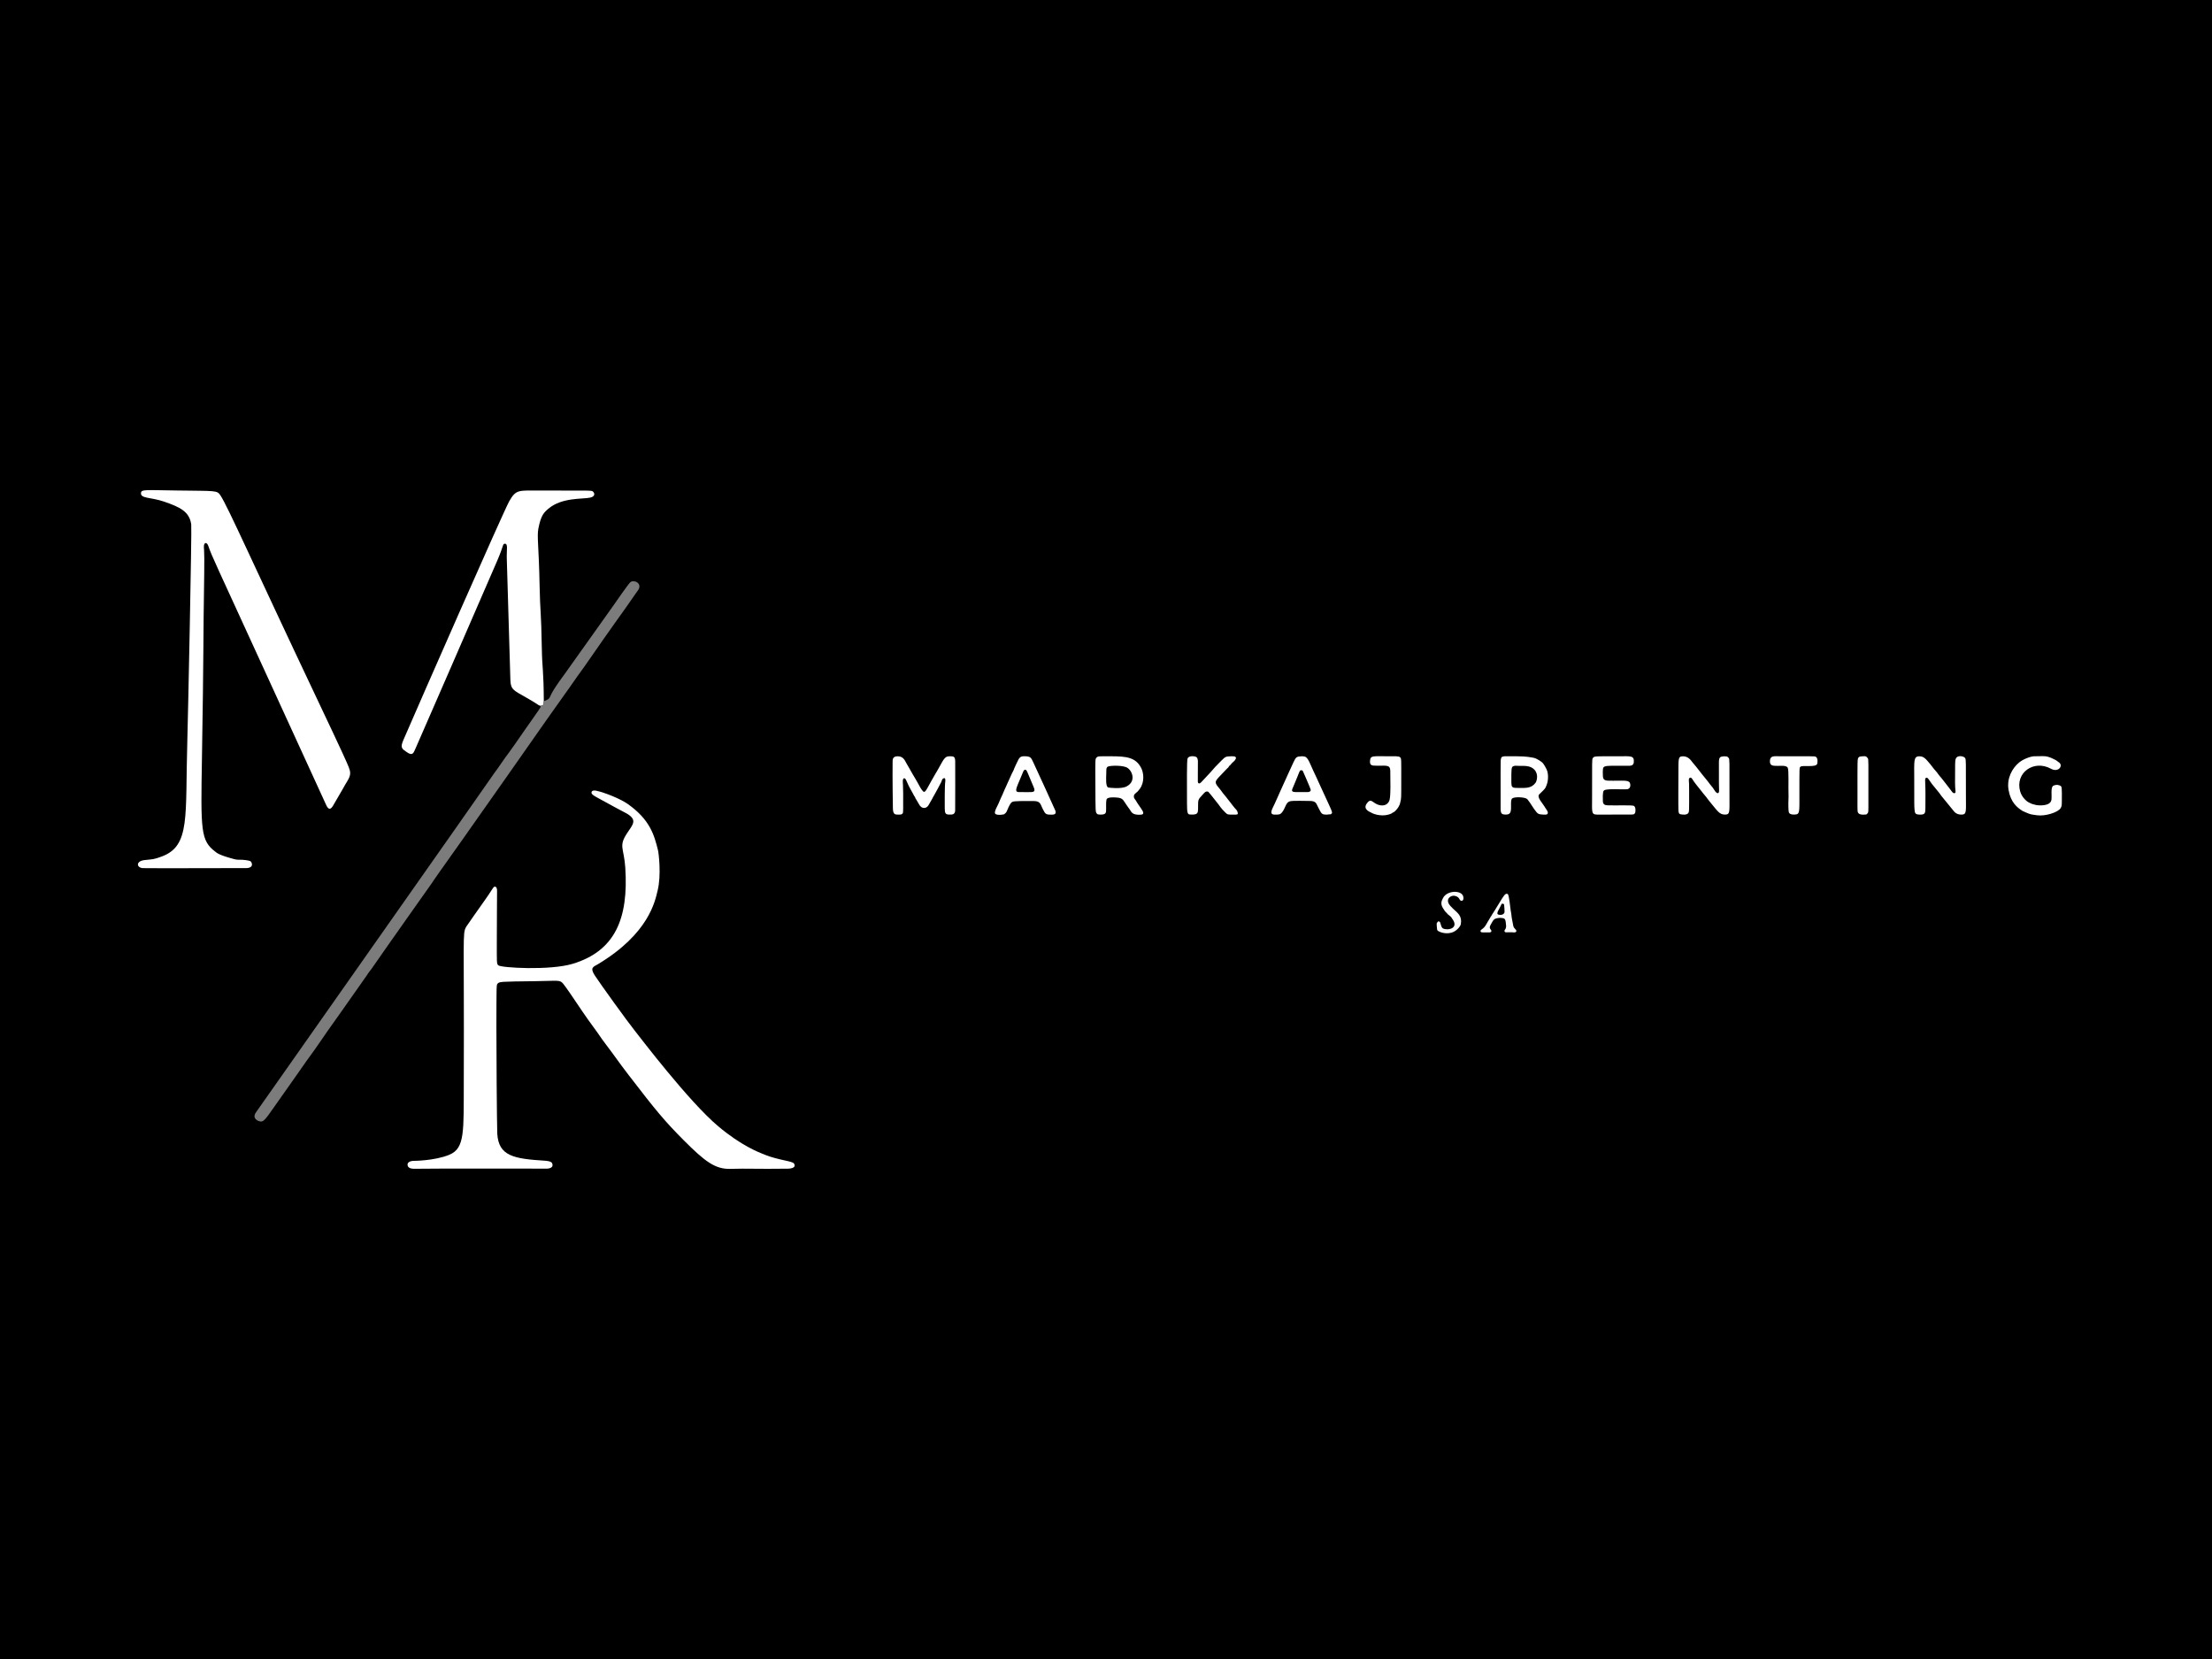
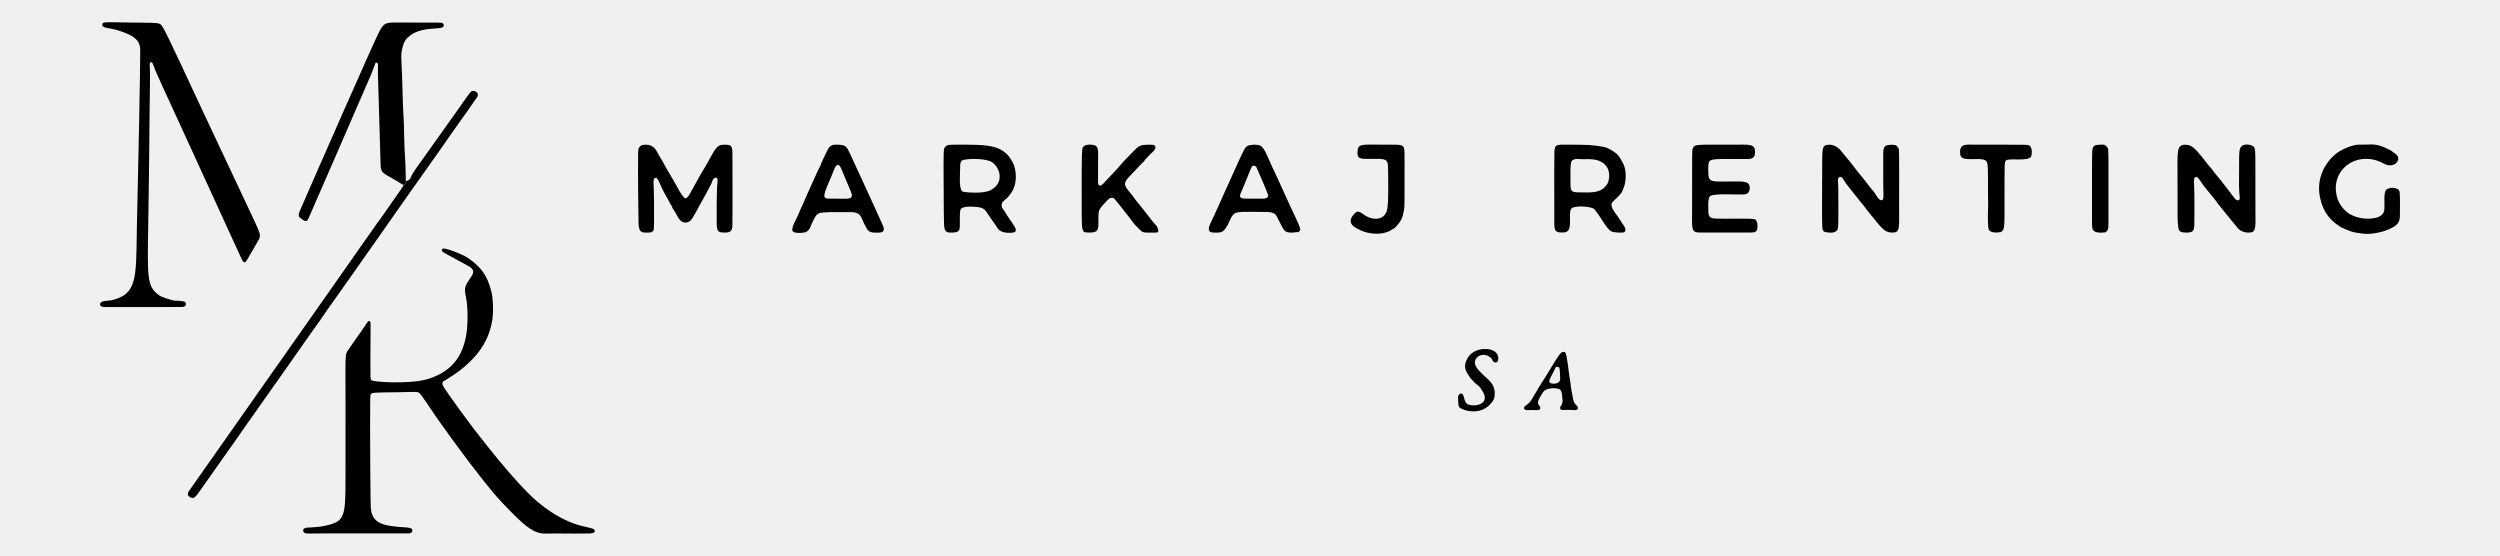
- <svg xmlns="http://www.w3.org/2000/svg" xml:space="preserve" style="fill-rule:evenodd;clip-rule:evenodd;stroke-linejoin:round;stroke-miterlimit:2" viewBox="0 0 4000 3000">
-   <path d="M0 0h4000v3000H0z" />
-   <path d="M534.046 310.513c.623 10.551 7.703 11.823 22.471 12.728.274.017 2.815.173 3.245 1.115 1.107 2.427-1.963 2.58-2.236 2.594-1.061.053-55.719-.102-62.024.07-.267.007-3.012.223-3.49-1.397-.616-2.081 2.203-2.29 2.473-2.309.04-.003 9.976.033 17-2.849 7.463-3.063 6.762-10.803 6.843-34.965.229-68.372-.717-68.646 1.091-72.048.27-.507 6.587-9.407 6.999-10.01 1.43-2.097 2.879-3.952 4.883-7.104.091-.143 1.035-1.628 1.263-1.705 1.384-.466 1.381 1.599 1.381 1.78-.012 11.06-.107 11.039-.107 22.087 0 11.741-.132 12.187.67 12.99 1.178 1.18 24.332 2.549 35.067-.735 19.649-6.009 26.172-20.979 24.569-45.226-.611-9.243-3.305-9.899.989-16.267 2.62-3.886 4.538-5.861.305-8.663-1.042-.69-1.127-.514-13.728-7.46-1.353-.746-3.403-1.744-3.428-2.639-.039-1.448 2.026-1.021 2.216-.981 3.84.794 11.345 3.782 14.823 6.241 10.491 7.417 12.404 14.571 14.191 21.737.302 1.208 1.637 11.567-.19 18.955-1.17 4.729-3.944 20.111-28.103 34.573-1.998 1.196-3.822 1.483-1.369 5.252 2.501 3.844 14.972 21.176 18.866 26.056 2.368 2.968 25.218 33.1 39.114 44.775 10.868 9.132 19.056 12.215 21.714 13.279 6.682 2.674 13.104 2.967 13.831 4.193 1.389 2.342-2.565 2.394-2.863 2.398-15.45.206-18.565-.166-27.011.085-7.141.213-11.97-3.442-22.02-13.544-8.731-8.778-12.762-13.577-25.603-30.306-5.67-7.387-5.477-7.513-11.089-14.925-2.842-3.752-2.657-3.87-5.481-7.651-3.239-4.339-7.606-10.874-8.248-11.834-.471-.706-4.782-7.157-6.093-8.691-1.63-1.906-2.065-1.299-13.459-1.16-16.281.198-16.543.175-17.399 1.277-.434.56-.435.646-.473 20.271-.017 9.006.21 45.266.41 50.013M414.487 181.955c.311.022 3.167.221 3.813.776.488.418 1.629 2.838-1.772 3.114-.24.019-48.333.121-49.087.02-2.922-.394-3.016-3.321 1.003-3.774 4.1-.461 4.147-.232 8.027-1.664 13.597-5.018 11.008-18.71 12.045-53.927.297-10.049 2.178-99.559 1.845-101.981-.837-6.085-5.316-8.185-12.938-10.788-6.059-2.069-11.134-1.298-10.624-4.145.273-1.523 1.788-1.24 16.7-1.017 18.319.275 18.938-.165 20.535 2.239 3.554 5.348 14.92 31.275 45.056 94.883 13.313 28.102 14.165 30.188 15.261 32.872 1.669 4.084-.264 5.288-2.761 9.989-.022.042-4.451 7.724-4.761 8.195-1.205 1.834-2.087 1.589-3.049-.388-.758-1.557-24.859-54.26-27.017-58.98-26.138-57.157-26.367-57.064-28.394-62.797-.581-1.642-1.765-1.888-2.045-.155-.166 1.033.325 1.023.133 13.072-.55 34.573-.188 34.558-1.07 86.999-.567 33.721-.647 38.46 6.339 43.695.566.424 1.38 1.481 8.739 3.43 1.553.411 1.57.234 4.022.332M555.898 107.51c-.091.359.022.75-.069 1.108-.144.567-.357.739-.412.783-.403.325-.543-.011-.942.311-.289-.147-.632-.163-.92-.31-.513-.261-.384-.463-6.144-3.746-5.706-3.252-7.077-3.631-7.209-8.146l-1.688-57.01c-.119-4.308.694-7.071-.997-6.927-.987.084-.435.843-3.407 7.76-7.43 17.298-35.323 81.202-38.403 88.259-1.041 2.384-1.427 3.694-4.145 1.818-2.329-1.609-3.168-2.054-1.59-5.71 7.469-17.303 47.063-107.463 49.703-112.102 3.227-5.669 4.375-5.008 14.825-5.008 23.6 0 23.699-.083 24.399.432.917.674 1.301 2.373-1.299 2.905-3.692.755-13.179-.143-19.471 5.126-2.164 1.813-3.58 3.119-4.789 9.419-.72 3.752.232 8.232.587 27.013.224 11.855.75 11.82 1.031 29.001.163 9.889.854 9.852.94 25.024" style="fill:#fff" transform="translate(-1157.688 853.971)scale(3.85156)" />
-   <path d="M555.898 107.51c1.679-.772 1.758-.644 2.433-1.285.797-.755-.153-1.392 7.4-11.56.83-1.117 22.714-31.908 22.851-32.107.617-.894 7.081-10.267 7.99-10.972 1.674-1.296 5.716.532 3.632 3.724-.472.723-.547.648-6.194 8.844-1.385 2.01-5.109 6.934-18.999 27.009-.768 1.108-2.996 4.155-3.259 4.514-.256.35-6.736 9.669-9.923 14.057-1.953 2.689-7.222 10.213-7.846 11.104-2.609 3.726-30.446 43.479-32.685 46.52-1.185 1.61-1.066 1.687-14.428 20.4-1.467 2.054-3.468 5.023-3.765 5.463-.138.206-20.978 29.625-28.091 39.928-.106.154-1.377 1.682-2.448 3.397-.046.075-11.218 15.926-11.973 17.021-3.098 4.497-3.932 5.375-9.553 13.608-4.621 6.769-4.816 6.611-9.458 13.383-1.108 1.616-11.187 15.849-11.983 17.011-5.121 7.475-5.594 7.496-7.16 7.177-.2-.04-3.777-1.031-1.749-4.123.193-.294 10.543-14.982 10.695-15.203 2.795-4.068 95.944-136.356 101.565-144.597.388-.569.497-.487 4.963-7.031.739-1.083.925-.948 9.463-13.378 2.071-3.016 6.598-9.261 6.881-9.914.109-.25.109-.538.218-.788.399-.322.539.014.942-.311.055-.044.268-.216.412-.783.091-.358-.022-.749.069-1.108" style="fill:#7c7c7c" transform="translate(-1157.688 853.971)scale(3.85156)" />
-   <path d="M251.94 142.502c-.068 3.136.477 4.872-4.431 4.723-1.642-.05-1.626-.159-2.116-.597-1.252-1.123-1.12-1.393-1.219-21.126-.092-18.22-.182-18.424.844-19.467 1.037-1.054 1.262-.984 10.485-.947 11.046.044 17.778.666 21.805 8.505 1.762 3.43 2.504 10.078-.907 14.835-.166.23-1.301 1.812-2.297 2.694-.179.158-.439.204-.616.364-.176.16-.248.413-.421.576-.223.209-.677.198-.985 1.294-.5 1.78.847 2.95 1.096 3.349 1.556 2.485 1.482 2.513 3.185 4.889.167.233 1.099 1.532 1.949 3.001.111.192 1.372 2.371-.866 2.642-3.725.452-5.52-.516-5.942-.744-1.425-.769-2.064-2.386-2.343-2.745-1.291-1.668-1.19-1.709-2.434-3.41-2.586-3.538-2.362-5.079-7.252-5.45-6.527-.496-7.053.922-7.259 1.477-.397 1.071-.276 6.102-.276 6.137m.1-25.002c-.075 3.605-.537 9.302 1.385 10.141.371.162 9.405 1.274 13.26-.742 7.698-4.026 3.657-12.506-.37-13.965-4.174-1.512-12.491-1.149-13.518-.134-.506.501-.66 1.496-.681 1.636zM537.04 109.499c.003-.092-.154-2.893.706-3.753.832-.832 3.401-.672 3.756-.671 12.186.021 13.169.026 19.069 1.053 2.891.504 6.396 3.345 6.67 3.625 1.168 1.197 2.61 4.041 2.992 4.859 1.547 3.31 1.091 8.412.135 10.837-.936 2.374-.804 2.477-2.589 4.318-2.691 2.775-2.806 2.657-2.999 2.931-1.626 2.311 2.438 5.994 4.631 9.863.407.719 2.962 3.479.926 4.572-.239.128-4.003.319-5.937-.447-1.825-.722-4.998-6.372-6.185-7.992-1.886-2.573-1.881-2.575-2.093-2.746-1.621-1.308-8.535-1.749-10.656-.488-1.196.711-.947 4.252-.952 5.04-.021 3.271.278 6.514-3.036 6.673-4.016.192-4.483-.673-4.489-4.674-.043-28.754-.007-30.361.051-33m13.458 2.536c-2.682-.041-2.706-.286-4.097.147-1.753.547-1.664 1.736-1.665 11.318 0 3.746.416 4.417 3.758 4.443 6.413.049 10.495.604 13.7-3.662.836-1.113 2.474-6.096-.886-9.597-2.881-3.003-7.096-2.641-10.81-2.649M139.506 105.075c1.52.228 3.273-.393 3.382 3.414.003.081.075 35.08-.03 36.046-.305 2.8-2.235 2.723-4.351 2.679-2.674-.056-3.152-.905-3.169-4.713-.069-15.346.185-17.491.364-19.001.518-4.366-1.898-2.028-2.044-1.862-.486.55-.213 1.212-1.878 4.014-.127.214-.075.234-1.439 2.753-2.513 4.64-3.208 5.787-3.507 6.279-.278.459-.097.554-3.285 5.851-1.396 2.32-4.905 3.146-6.986-1.072-.289-.587-1.673-2.862-1.823-3.108-.652-1.072-.701-1.04-.745-1.139-.06-.136.075-.308.019-.445-.14-.345-.555-.394-1.435-2.315-.821-1.794-2.398-3.681-5.075-9.959-.798-1.871-2.119-2.157-2.427-.144-.244 1.593.382 1.582.21 20.147-.002.302-.03 3.33-.248 3.766-.082.164-.293.222-.423.351-.395.394-.38.647-3.115.629-2.194-.014-3.57-.22-3.643-4.758-.043-2.638-.335-20.745-.203-32.987.028-2.525.227-2.71.594-3.172.264-.332.654-1.269 3.256-1.232 4.263.059 5.235 3.685 6.247 5.257 1.146 1.779 3.767 6.64 4 6.998.99 1.52 3.98 6.8 4.318 7.396 1.633 2.885 1.48 2.971 3.089 5.078 1.049 1.372 1.565 1.262 2.604-.093.581-.758.523-.789 4.02-7.077.226-.407 2.244-4.035 2.902-5.061.406-.635.933-1.457 4.663-8.181 2.658-4.793 4.06-4.173 6.158-4.339M836.062 143.529c-.217-2.598-.206-2.595-.209-22.029-.003-13.073-.626-16.329 3.641-16.396 3.18-.049 4.69 1.828 7.823 5.549 2.065 2.453 1.843 2.608 4.009 4.992 1.689 1.859 1.463 2.022 3.09 3.925.848.991.848.982.922 1.068 1.62 1.901 1.484 1.983 3.092 3.918 1.772 2.132 3.883 5.135 4.782 6.245.118.146 1.297 1.602 2.249.662.638-.629-.12-1.602-.126-6.962-.018-15.107.082-15.631.338-16.965.732-3.818 6.239-2.566 6.963-1.121.657 1.31.549 1.392.562 28.085.006 9.944.575 12.506-2.717 12.722-4.238.279-5.875-2.327-6.12-2.6-.773-.856-6.56-8.03-6.728-8.232-2.446-2.926-2.865-3.594-3.078-3.932-.273-.434-.368-.585-3.991-5.006-1.851-2.26-1.904-2.193-3.516-4.62-.119-.179-1.272-1.914-1.669-2.097-1.752-.809-1.661 1.58-1.654 1.774.38 9.994.185 9.98.185 19.991.001 3.488-.244 4.694-3.414 4.739-4.313.061-4.103-1.129-4.434-3.71M698.496 105.096c1.833.215 2.112-.23 3.279 1.21.695.858.595.997.567 28.194-.011 10.265.52 12.59-2.854 12.719-4.541.172-5.642-2.521-11.816-9.862-1.62-1.927-1.411-2.068-3.062-3.946-1.004-1.142-2.087-2.574-2.261-2.804-2.23-2.944-5.22-6.231-6.878-9.082-1.004-1.726-2.648-1.113-2.479.997.184 2.306.212 2.29.212 7.978 0 14.269.131 14.882-.837 15.87-.221.225-1.113 1.136-3.857.837-2.355-.257-2.79-.346-3.029-2.705-.19-1.878-.037-25.702-.035-26.002.091-11.414-.405-13.257 3.04-13.396 4.216-.17 6.234 3.258 7.097 4.332.888 1.104.893 1.085 2.716 3.235.44.518 3.736 4.802 4.426 5.652 1.78 2.193 1.74 2.208 3.553 4.366 1.16 1.38 1.016 1.467 2.176 2.846 1.877 2.23 1.876 2.211 3.443 4.661.971 1.518 3.086 2.842 2.938-.68-.067-1.6-.168-4.019-.119-20.015.013-4.45 1.34-4.054 3.78-4.405M193.501 105.066c4.092.237 4.156.888 6.231 5.326 1.416 3.029 15.4 33.408 15.605 34.154.848 3.083-1.886 2.783-4.821 2.673-2.695-.102-3.325-2.201-3.482-2.456-2.815-4.553-1.778-7.288-7.533-7.341-14.544-.134-15.01.265-15.984 1.098-1.269 1.086-2.995 5.403-3.195 5.902-.612 1.531-.997 1.679-1.715 2.238-.126.099-.186.291-.338.343-.137.047-.127-.001-1.789.295-1.24.221-4.227.221-4.8-.884-.719-1.387 1.904-5.801 2.454-7.07 1.803-4.163 1.727-4.169 3.099-6.959.144-.292.022-.32 1.587-3.738.074-.162.815-1.779.943-2.026.362-.7.251-.737 4.045-8.983.088-.192.114-.174 1.204-2.348.306-.61.037-.727 3.53-7.767 1.407-2.836 3.469-2.401 4.959-2.457m-3.001 25.897c7.664-.004 9.57.434 9.65-1.484.047-1.101-.21-1.06-5.055-12.808-.926-2.246-1.611-1.859-1.613-1.859-1.204-.035-1.557 1.665-3.219 5.59-3.387 8-4.474 10.099-1.848 10.531.165.027.154.002 2.085.03M393.51 105.079c1.811.262 2.449-.248 4.246 2.263 1.074 1.502 2.555 5.611 6.3 13.362.221.458 2.916 6.381 3.169 6.936 2.968 6.524 2.937 6.521 5.986 12.996 2.25 4.779 2.049 5.22 1.852 5.653-.076.166-.292.221-.423.348s-.191.346-.362.409c-.196.072-.416-.066-.624-.046-2.058.195-2.043.376-4.106.149-2.4-.264-2.811-2.391-4.709-5.818-.975-1.761-1.089-3.864-5.336-3.948-12.942-.259-13.79-.022-14.941.3-2.865.8-2.979 4.964-5.684 8.132-1.19 1.395-2.212 1.499-5.362 1.418-4.437-.115-.987-4.944.131-7.665 1.046-2.547 3.362-7.181 4.03-8.997.169-.46 5.547-12.104 5.904-13.037.302-.788 3.21-7.048 3.728-8.126 1.852-3.85 2.143-4.165 6.201-4.329m-3.009 25.885c.562 0 6.933-.005 7.029-.007.215-.006 2.19-.061 2.265-1.436.023-.426-1.334-3.635-1.465-3.945-.333-.786-3.875-9.159-4.236-9.79-.071-.125-.48-.84-1.712-.531-.562.142-1.146 1.892-2.532 5.38-3.42 8.605-4.116 8.764-3.269 9.796.532.648 3.603.544 3.92.533M342.502 105.077l2.122.088c2.522.66.067 3.148-.121 3.338-.749.76-.814.668-1.556 1.432-.749.77-.654.829-1.397 1.612-.16.169-.405.245-.553.423-.314.376-.504.845-.819 1.22-.292.348-.445.184-3.985 4.044-4.723 5.15-6.754 5.941-3.35 9.986.456.542.446.523.908 1.08 2.056 2.476 1.819 2.64 3.919 5.056.474.545.442.549.9 1.085 1.183 1.383 1.047 1.458 2.208 2.839.465.553.432.552.875 1.104 1.575 1.96 1.47 2.015 3.071 3.939 1.313 1.579 1.63 1.386 2.185 3.099.625 1.929-.38 1.835-2.414 1.833-4.591-.005-4.764.087-6.317-1.424-3.823-3.718-3.95-4.724-5.953-7.111-2.068-2.464-1.901-2.569-3.972-5.017-.461-.546-.451-.523-.896-1.097-1.425-1.835-1.7-1.921-1.911-1.987-1.744-.548-2.85 1.261-4.182 2.655-3.006 3.143-2.835 3.442-2.887 8.225-.027 2.398.255 4.76-1.729 5.422-1.676.56-4.73.198-4.923.109-1.561-.715-1.318-4.399-1.363-13.529-.13-26.285.228-26.298.47-26.879.949-2.277 5.575-1.64 6.462-.867.879.766.952 2.522.962 2.756.057 1.355-.135 14.733-.053 15.108.515 2.328 2.376.289 2.511.141 3.359-3.68 3.463-3.559 6.788-7.258 3.059-3.403 3.007-3.444 3.28-3.734.35-.372 4.082-4.177 4.437-4.539 3.055-3.115 3.323-2.973 7.283-3.152M617.502 111.959c-1.406.077-5.654-.178-6.301 1.372-.19.455-.538 1.289-.31 6.144.168 3.565 2.485 3.269 7.608 3.278 8.623.015 11.872-.664 12.189 2.73.274 2.927-1.802 3.324-2.115 3.384-2.298.439-15.052-.684-16.84.895-.466.411-1.121.989-.866 7.712.1 2.628 1.584 2.981 3.632 3.057 5.693.212 17.453-.296 18.77.396 1.555.819 1.26 4.585.812 5.323-.104.172-.329.233-.476.369-.127.119-.179.332-.342.393-.011.004-1.63.186-1.772.202-.139.016-24.616.012-24.985.003-4.04-.096-3.439-1.858-3.439-11.717 0-27.969-.059-28.051.477-28.973.98-1.683 1.474-1.448 18.957-1.44 8.356.004 11.187-.721 10.711 4.377-.248 2.658-2.755 2.464-3.7 2.478-.661.009-1.441.007-12.01.017M926.501 105.038c2.628-.045 5.16-.499 10.173 2.108 1.177.612 1.28.439 3.144 1.944.204.165.437.292.65.446 3.306 2.388-.514 7.501-5.774 4.592-12.415-6.866-26.177 2.882-22.284 16.399 1.279 4.441 4.939 7.293 6.138 7.892 2.4 1.198 2.406 1.166 5.018 1.808 2.028.499 10.665 1.167 11.405-3.664.45-2.946-.73-9.184 1.434-10.215 2.699-1.285 4.773-.091 5.129.114 1 .576 1.064 1.025.96 12.038-.024 2.516-.234 2.943-.885 4.073-1.752 3.039-11.195 6.031-17.136 5.124-4.141-.632-4.207-.387-8.039-2.055-.276-.121-.571-.2-.835-.346-.132-.073-.196-.25-.339-.301-.156-.055-.343.068-.496.006-.099-.039-.074-.06-1.115-.725-3.334-2.131-8.042-5.816-9.617-14.691-1.51-8.508 2.579-15.85 7.561-19.973 3.179-2.631 8.428-4.437 10.88-4.533zM454.5 105.073c6.378 0 8.835-.145 9.792.687 1.052.914.9 1.164.889 16.74-.009 12.907.092 12.933-.726 15.987-.008.027-.213 2.331-2.733 5.204-1.7 1.939-1.93 1.642-2.97 2.272-.139.084-.213.258-.358.331-5.706 2.879-12.497.983-15.022-.545-.727-.44-6.065-2.234-3.164-6.428 2.593-3.749 3.608-1.707 6.427-.066 3.411 1.985 7.57 1.953 9.392-1.043.945-1.554 1.622-2.667 1.237-22.706-.081-4.256-2.637-3.579-8.765-3.6-4.595-.015-6.426.188-5.783-4.368.417-2.954 2.705-2.464 11.784-2.465M745.037 134.498c-.272-8.109.303-18.777-.546-20.994-.8-2.089-5.626-1.431-6.992-1.477-3.291-.11-6.028.366-5.936-3.526.095-4.045 3.232-3.424 6.937-3.424 25.178-.005 25.212-.032 26.056.304 1.931.768 1.394 4.574 1.165 5.211-1 2.772-10.54.728-12.095 2.057-.836.714-.708.932-.752 18.853-.033 13.735.563 15.585-3.383 15.685-.249.007-3.622.317-4.242-1.594-.318-.978-.478-5.723-.212-11.095M798.489 105.082c1.585.088 1.697-.364 2.973.476.063.041.847.949.881 1.021.469.975.438 1.033.386 30.921-.014 7.956.197 8.22-1.053 9.252-.118.098-.173.278-.316.333-.069.027-4.311.711-5.696-.732-.978-1.018-.828-1.266-.822-11.853.017-27.357-.2-27.642.921-28.685.752-.699.864-.428 2.726-.733" style="fill:#fff;fill-opacity:1" transform="translate(1369.713 1104.585)scale(2.50264)" />
-   <path d="M536.495 221.834c-4.42.419-4.443.986-6.638 4.86-1.831 3.232.553 3.262.461 4.773-.075 1.237-2.435.877-2.819.864-2.434-.082-4.929.449-5.029-.825-.087-1.093.866-1.068 2.448-2.64 1.315-1.308 2.304-3.511 2.779-4.255.155-.242 1.395-2.183 1.847-3.086.309-.618.359-.568.763-1.14.164-.232.24-.517.4-.753 2.706-4.001 7.289-12.098 8.891-14.047 1.52-1.85 2.488-.967 2.652-.818.882.805 1.83 10.856 2.028 11.788.736 3.472.355 3.512 1.073 6.977.776 3.746.689 3.744.77 4.065.603 2.388 2.337 2.489 2.229 3.876-.103 1.309-2.758.817-2.846.812-3.671-.231-5.618.556-5.715-.838-.07-.999.403-.828.833-1.893.555-1.374.301-2.308.114-4.081-.346-3.27-.951-3.455-4.241-3.639m-.719-6.179c-.327.619-1.636 2.651-.939 3.527.503.634 4.645 1.202 4.984-1.646.018-.152-.137-4.451-.3-5.047-.196-.713-.271-.757-1.011-.832-.959-.097-.894.183-1.095.771-.098.287-.114.279-1.639 3.227M502.701 215.293c3.147 2.945 6.626 5.111 5.523 11.147-.282 1.543-3.005 5.059-6.716 6.091-5.104 1.419-9.425-.94-9.79-1.286-.682-.648-.605-.706-.702-1.656-.032-.317-.344-3.377-.162-3.985.046-.152.22-.23.309-.361.495-.73.466-.948 1.355-.815 1.43.214 1.004 4.26 2.946 5.127 3.592 1.604 11.875-.181 6.392-7.309-.164-.214-.274-.464-.423-.689-.513-.778-2.287-1.988-2.666-2.342-.17-.159-.254-.394-.421-.557-1.836-1.795-1.767-1.834-3.122-4.011-2.026-3.253-.594-5.673.189-7.201 2.854-5.568 13.366-5.796 14.569-1.057.831 3.274-1.582 4.006-2.598 2.204-.005-.008-.717-2.304-3.924-2.716-2.684-.345-7.001 2.664-2.719 7.401.168.186 1.803 1.854 1.96 2.015" style="fill:#fff;fill-opacity:.99" transform="translate(1369.713 1104.585)scale(2.50264)" />
+ <svg xmlns="http://www.w3.org/2000/svg" viewBox="-117.687 1029.147 4235.372 941.705" style="fill-rule:evenodd;clip-rule:evenodd;stroke-linejoin:round;stroke-miterlimit:2">
+   <g transform="matrix(1,0,0,1,-4797.166,-6629.303)">
+     <g id="HMONON" transform="matrix(1,0,0,1,-3302.834,6629.303)">
+       <g id="Logo" transform="matrix(5.43722,0,0,5.43722,7719.275,-383.2821)">
+         <g transform="matrix(0.5,0,0,0.5,-103.1284,262.5028)">
+           <path d="M534.046,310.513C534.669,321.064 541.749,322.336 556.517,323.241C556.791,323.258 559.332,323.414 559.762,324.356C560.869,326.783 557.799,326.936 557.526,326.95C556.465,327.003 501.807,326.848 495.502,327.02C495.235,327.027 492.49,327.243 492.012,325.623C491.396,323.542 494.215,323.333 494.485,323.314C494.525,323.311 504.461,323.347 511.485,320.465C518.948,317.402 518.247,309.662 518.328,285.5C518.557,217.128 517.611,216.854 519.419,213.452C519.689,212.945 526.006,204.045 526.418,203.442C527.848,201.345 529.297,199.49 531.301,196.338C531.392,196.195 532.336,194.71 532.564,194.633C533.948,194.167 533.945,196.232 533.945,196.413C533.933,207.473 533.838,207.452 533.838,218.5C533.838,230.241 533.706,230.687 534.508,231.49C535.686,232.67 558.84,234.039 569.575,230.755C589.224,224.746 595.747,209.776 594.144,185.529C593.533,176.286 590.839,175.63 595.133,169.262C597.753,165.376 599.671,163.401 595.438,160.599C594.396,159.909 594.311,160.085 581.71,153.139C580.357,152.393 578.307,151.395 578.282,150.5C578.243,149.052 580.308,149.479 580.498,149.519C584.338,150.313 591.843,153.301 595.321,155.76C605.812,163.177 607.725,170.331 609.512,177.497C609.814,178.705 611.149,189.064 609.322,196.452C608.152,201.181 605.378,216.563 581.219,231.025C579.221,232.221 577.397,232.508 579.85,236.277C582.351,240.121 594.822,257.453 598.716,262.333C601.084,265.301 623.934,295.433 637.83,307.108C648.698,316.24 656.886,319.323 659.544,320.387C666.226,323.061 672.648,323.354 673.375,324.58C674.764,326.922 670.81,326.974 670.512,326.978C655.062,327.184 651.947,326.812 643.501,327.063C636.36,327.276 631.531,323.621 621.481,313.519C612.75,304.741 608.719,299.942 595.878,283.213C590.208,275.826 590.401,275.7 584.789,268.288C581.947,264.536 582.132,264.418 579.308,260.637C576.069,256.298 571.702,249.763 571.06,248.803C570.589,248.097 566.278,241.646 564.967,240.112C563.337,238.206 562.902,238.813 551.508,238.952C535.227,239.15 534.965,239.127 534.109,240.229C533.675,240.789 533.674,240.875 533.636,260.5C533.619,269.506 533.846,305.766 534.046,310.513Z" />
+         </g>
+         <g transform="matrix(0.5,0,0,0.5,-103.1284,262.5028)">
+           <path d="M414.487,181.955C414.798,181.977 417.654,182.176 418.3,182.731C418.788,183.149 419.929,185.569 416.528,185.845C416.288,185.864 368.195,185.966 367.441,185.865C364.519,185.471 364.425,182.544 368.444,182.091C372.544,181.63 372.591,181.859 376.471,180.427C390.068,175.409 387.479,161.717 388.516,126.5C388.813,116.451 390.694,26.941 390.361,24.519C389.524,18.434 385.045,16.334 377.423,13.731C371.364,11.662 366.289,12.433 366.799,9.586C367.072,8.063 368.587,8.346 383.499,8.569C401.818,8.844 402.437,8.404 404.034,10.808C407.588,16.156 418.954,42.083 449.09,105.691C462.403,133.793 463.255,135.879 464.351,138.563C466.02,142.647 464.087,143.851 461.59,148.552C461.568,148.594 457.139,156.276 456.829,156.747C455.624,158.581 454.742,158.336 453.78,156.359C453.022,154.802 428.921,102.099 426.763,97.379C400.625,40.222 400.396,40.315 398.369,34.582C397.788,32.94 396.604,32.694 396.324,34.427C396.158,35.46 396.649,35.45 396.457,47.499C395.907,82.072 396.269,82.057 395.387,134.498C394.82,168.219 394.74,172.958 401.726,178.193C402.292,178.617 403.106,179.674 410.465,181.623C412.018,182.034 412.035,181.857 414.487,181.955Z" />
+         </g>
+         <g transform="matrix(0.5,0,0,0.5,-103.1284,262.5028)">
+           <path d="M555.898,107.51C555.807,107.869 555.92,108.26 555.829,108.618C555.685,109.185 555.472,109.357 555.417,109.401C555.014,109.726 554.874,109.39 554.475,109.712C554.186,109.565 553.843,109.549 553.555,109.402C553.042,109.141 553.171,108.939 547.411,105.656C541.705,102.404 540.334,102.025 540.202,97.51C539.64,78.506 539.077,59.503 538.514,40.5C538.395,36.192 539.208,33.429 537.517,33.573C536.53,33.657 537.082,34.416 534.11,41.333C526.68,58.631 498.787,122.535 495.707,129.592C494.666,131.976 494.28,133.286 491.562,131.41C489.233,129.801 488.394,129.356 489.972,125.7C497.441,108.397 537.035,18.237 539.675,13.598C542.902,7.929 544.05,8.59 554.5,8.59C578.1,8.59 578.199,8.507 578.899,9.022C579.816,9.696 580.2,11.395 577.6,11.927C573.908,12.682 564.421,11.784 558.129,17.053C555.965,18.866 554.549,20.172 553.34,26.472C552.62,30.224 553.572,34.704 553.927,53.485C554.151,65.34 554.677,65.305 554.958,82.486C555.121,92.375 555.812,92.338 555.898,107.51Z" />
+         </g>
+         <g transform="matrix(0.5,0,0,0.5,-103.1284,262.5028)">
+           <path d="M555.898,107.51C557.577,106.738 557.656,106.866 558.331,106.225C559.128,105.47 558.178,104.833 565.731,94.665C566.561,93.548 588.445,62.757 588.582,62.558C589.199,61.664 595.663,52.291 596.572,51.586C598.246,50.29 602.288,52.118 600.204,55.31C599.732,56.033 599.657,55.958 594.01,64.154C592.625,66.164 588.901,71.088 575.011,91.163C574.243,92.271 572.015,95.318 571.752,95.677C571.496,96.027 565.016,105.346 561.829,109.734C559.876,112.423 554.607,119.947 553.983,120.838C551.374,124.564 523.537,164.317 521.298,167.358C520.113,168.968 520.232,169.045 506.87,187.758C505.403,189.812 503.402,192.781 503.105,193.221C502.967,193.427 482.127,222.846 475.014,233.149C474.908,233.303 473.637,234.831 472.566,236.546C472.52,236.621 461.348,252.472 460.593,253.567C457.495,258.064 456.661,258.942 451.04,267.175C446.419,273.944 446.224,273.786 441.582,280.558C440.474,282.174 430.395,296.407 429.599,297.569C424.478,305.044 424.005,305.065 422.439,304.746C422.239,304.706 418.662,303.715 420.69,300.623C420.883,300.329 431.233,285.641 431.385,285.42C434.18,281.352 527.329,149.064 532.95,140.823C533.338,140.254 533.447,140.336 537.913,133.792C538.652,132.709 538.838,132.844 547.376,120.414C549.447,117.398 553.974,111.153 554.257,110.5C554.366,110.25 554.366,109.962 554.475,109.712C554.874,109.39 555.014,109.726 555.417,109.401C555.472,109.357 555.685,109.185 555.829,108.618C555.92,108.26 555.807,107.869 555.898,107.51Z" />
+         </g>
+         <g transform="matrix(0.649771,0,0,0.649771,183.7492,236.5699)">
+           <path d="M251.94,142.502C251.872,145.638 252.417,147.374 247.509,147.225C245.867,147.175 245.883,147.066 245.393,146.628C244.141,145.505 244.273,145.235 244.174,125.502C244.082,107.282 243.992,107.078 245.018,106.035C246.055,104.981 246.28,105.051 255.503,105.088C266.549,105.132 273.281,105.754 277.308,113.593C279.07,117.023 279.812,123.671 276.401,128.428C276.235,128.658 275.1,130.24 274.104,131.122C273.925,131.28 273.665,131.326 273.488,131.486C273.312,131.646 273.24,131.899 273.067,132.062C272.844,132.271 272.39,132.26 272.082,133.356C271.582,135.136 272.929,136.306 273.178,136.705C274.734,139.19 274.66,139.218 276.363,141.594C276.53,141.827 277.462,143.126 278.312,144.595C278.423,144.787 279.684,146.966 277.446,147.237C273.721,147.689 271.926,146.721 271.504,146.493C270.079,145.724 269.44,144.107 269.161,143.748C267.87,142.08 267.971,142.039 266.727,140.338C264.141,136.8 264.365,135.259 259.475,134.888C252.948,134.392 252.422,135.81 252.216,136.365C251.819,137.436 251.94,142.467 251.94,142.502ZM252.04,117.5C251.965,121.105 251.503,126.802 253.425,127.641C253.796,127.803 262.83,128.915 266.685,126.899C274.383,122.873 270.342,114.393 266.315,112.934C262.141,111.422 253.824,111.785 252.797,112.8C252.291,113.301 252.137,114.296 252.116,114.436L252.04,117.5Z" style="fill-opacity:1;" />
+           <path d="M537.04,109.499C537.043,109.407 536.886,106.606 537.746,105.746C538.578,104.914 541.147,105.074 541.502,105.075C553.688,105.096 554.671,105.101 560.571,106.128C563.462,106.632 566.967,109.473 567.241,109.753C568.409,110.95 569.851,113.794 570.233,114.612C571.78,117.922 571.324,123.024 570.368,125.449C569.432,127.823 569.564,127.926 567.779,129.767C565.088,132.542 564.973,132.424 564.78,132.698C563.154,135.009 567.218,138.692 569.411,142.561C569.818,143.28 572.373,146.04 570.337,147.133C570.098,147.261 566.334,147.452 564.4,146.686C562.575,145.964 559.402,140.314 558.215,138.694C556.329,136.121 556.334,136.119 556.122,135.948C554.501,134.64 547.587,134.199 545.466,135.46C544.27,136.171 544.519,139.712 544.514,140.5C544.493,143.771 544.792,147.014 541.478,147.173C537.462,147.365 536.995,146.5 536.989,142.499C536.946,113.745 536.982,112.138 537.04,109.499ZM550.498,112.035C547.816,111.994 547.792,111.749 546.401,112.182C544.648,112.729 544.737,113.918 544.736,123.5C544.736,127.246 545.152,127.917 548.494,127.943C554.907,127.992 558.989,128.547 562.194,124.281C563.03,123.168 564.668,118.185 561.308,114.684C558.427,111.681 554.212,112.043 550.498,112.035Z" style="fill-opacity:1;" />
+           <path d="M139.506,105.075C141.026,105.303 142.779,104.682 142.888,108.489C142.891,108.57 142.963,143.569 142.858,144.535C142.553,147.335 140.623,147.258 138.507,147.214C135.833,147.158 135.355,146.309 135.338,142.501C135.269,127.155 135.523,125.01 135.702,123.5C136.22,119.134 133.804,121.472 133.658,121.638C133.172,122.188 133.445,122.85 131.78,125.652C131.653,125.866 131.705,125.886 130.341,128.405C127.828,133.045 127.133,134.192 126.834,134.684C126.556,135.143 126.737,135.238 123.549,140.535C122.153,142.855 118.644,143.681 116.563,139.463C116.274,138.876 114.89,136.601 114.74,136.355C114.088,135.283 114.039,135.315 113.995,135.216C113.935,135.08 114.07,134.908 114.014,134.771C113.874,134.426 113.459,134.377 112.579,132.456C111.758,130.662 110.181,128.775 107.504,122.497C106.706,120.626 105.385,120.34 105.077,122.353C104.833,123.946 105.459,123.935 105.287,142.5C105.285,142.802 105.257,145.83 105.039,146.266C104.957,146.43 104.746,146.488 104.616,146.617C104.221,147.011 104.236,147.264 101.501,147.246C99.307,147.232 97.931,147.026 97.858,142.488C97.815,139.85 97.523,121.743 97.655,109.501C97.683,106.976 97.882,106.791 98.249,106.329C98.513,105.997 98.903,105.06 101.505,105.097C105.768,105.156 106.74,108.782 107.752,110.354C108.898,112.133 111.519,116.994 111.752,117.352C112.742,118.872 115.732,124.152 116.07,124.748C117.703,127.633 117.55,127.719 119.159,129.826C120.208,131.198 120.724,131.088 121.763,129.733C122.344,128.975 122.286,128.944 125.783,122.656C126.009,122.249 128.027,118.621 128.685,117.595C129.091,116.96 129.618,116.138 133.348,109.414C136.006,104.621 137.408,105.241 139.506,105.075Z" style="fill-opacity:1;" />
+           <path d="M836.062,143.529C835.845,140.931 835.856,140.934 835.853,121.5C835.85,108.427 835.227,105.171 839.494,105.104C842.674,105.055 844.184,106.932 847.317,110.653C849.382,113.106 849.16,113.261 851.326,115.645C853.015,117.504 852.789,117.667 854.416,119.57C855.264,120.561 855.264,120.552 855.338,120.638C856.958,122.539 856.822,122.621 858.43,124.556C860.202,126.688 862.313,129.691 863.212,130.801C863.33,130.947 864.509,132.403 865.461,131.463C866.099,130.834 865.341,129.861 865.335,124.501C865.317,109.394 865.417,108.87 865.673,107.536C866.405,103.718 871.912,104.97 872.636,106.415C873.293,107.725 873.185,107.807 873.198,134.5C873.204,144.444 873.773,147.006 870.481,147.222C866.243,147.501 864.606,144.895 864.361,144.622C863.588,143.766 857.801,136.592 857.633,136.39C855.187,133.464 854.768,132.796 854.555,132.458C854.282,132.024 854.187,131.873 850.564,127.452C848.713,125.192 848.66,125.259 847.048,122.832C846.929,122.653 845.776,120.918 845.379,120.735C843.627,119.926 843.718,122.315 843.725,122.509C844.105,132.503 843.91,132.489 843.91,142.5C843.911,145.988 843.666,147.194 840.496,147.239C836.183,147.3 836.393,146.11 836.062,143.529Z" style="fill-opacity:1;" />
+           <path d="M698.496,105.096C700.329,105.311 700.608,104.866 701.775,106.306C702.47,107.164 702.37,107.303 702.342,134.5C702.331,144.765 702.862,147.09 699.488,147.219C694.947,147.391 693.846,144.698 687.672,137.357C686.052,135.43 686.261,135.289 684.61,133.411C683.606,132.269 682.523,130.837 682.349,130.607C680.119,127.663 677.129,124.376 675.471,121.525C674.467,119.799 672.823,120.412 672.992,122.522C673.176,124.828 673.204,124.812 673.204,130.5C673.204,144.769 673.335,145.382 672.367,146.37C672.146,146.595 671.254,147.506 668.51,147.207C666.155,146.95 665.72,146.861 665.481,144.502C665.291,142.624 665.444,118.8 665.446,118.5C665.537,107.086 665.041,105.243 668.486,105.104C672.702,104.934 674.72,108.362 675.583,109.436C676.471,110.54 676.476,110.521 678.299,112.671C678.739,113.189 682.035,117.473 682.725,118.323C684.505,120.516 684.465,120.531 686.278,122.689C687.438,124.069 687.294,124.156 688.454,125.535C690.331,127.765 690.33,127.746 691.897,130.196C692.868,131.714 694.983,133.038 694.835,129.516C694.768,127.916 694.667,125.497 694.716,109.501C694.729,105.051 696.056,105.447 698.496,105.096Z" style="fill-opacity:1;" />
+           <path d="M193.501,105.066C197.593,105.303 197.657,105.954 199.732,110.392C201.148,113.421 215.132,143.8 215.337,144.546C216.185,147.629 213.451,147.329 210.516,147.219C207.821,147.117 207.191,145.018 207.034,144.763C204.219,140.21 205.256,137.475 199.501,137.422C184.957,137.288 184.491,137.687 183.517,138.52C182.248,139.606 180.522,143.923 180.322,144.422C179.71,145.953 179.325,146.101 178.607,146.66C178.481,146.759 178.421,146.951 178.269,147.003C178.132,147.05 178.142,147.002 176.48,147.298C175.24,147.519 172.253,147.519 171.68,146.414C170.961,145.027 173.584,140.613 174.134,139.344C175.937,135.181 175.861,135.175 177.233,132.385C177.377,132.093 177.255,132.065 178.82,128.647C178.894,128.485 179.635,126.868 179.763,126.621C180.125,125.921 180.014,125.884 183.808,117.638C183.896,117.446 183.922,117.464 185.012,115.29C185.318,114.68 185.049,114.563 188.542,107.523C189.949,104.687 192.011,105.122 193.501,105.066ZM190.5,130.963C198.164,130.959 200.07,131.397 200.15,129.479C200.197,128.378 199.94,128.419 195.095,116.671C194.169,114.425 193.484,114.812 193.482,114.812C192.278,114.777 191.925,116.477 190.263,120.402C186.876,128.402 185.789,130.501 188.415,130.933C188.58,130.96 188.569,130.935 190.5,130.963Z" style="fill-opacity:1;" />
+           <path d="M393.51,105.079C395.321,105.341 395.959,104.831 397.756,107.342C398.83,108.844 400.311,112.953 404.056,120.704C404.277,121.162 406.972,127.085 407.225,127.64C410.193,134.164 410.162,134.161 413.211,140.636C415.461,145.415 415.26,145.856 415.063,146.289C414.987,146.455 414.771,146.51 414.64,146.637C414.509,146.763 414.449,146.983 414.278,147.046C414.082,147.118 413.862,146.98 413.654,147C411.596,147.195 411.611,147.376 409.548,147.149C407.148,146.885 406.737,144.758 404.839,141.331C403.864,139.57 403.75,137.467 399.503,137.383C386.561,137.124 385.713,137.361 384.562,137.683C381.697,138.483 381.583,142.647 378.878,145.815C377.688,147.21 376.666,147.314 373.516,147.233C369.079,147.118 372.529,142.289 373.647,139.568C374.693,137.021 377.009,132.387 377.677,130.571C377.846,130.111 383.224,118.467 383.581,117.534C383.883,116.746 386.791,110.486 387.309,109.408C389.161,105.558 389.452,105.243 393.51,105.079ZM390.501,130.964C391.063,130.964 397.434,130.959 397.53,130.957C397.745,130.951 399.72,130.896 399.795,129.521C399.818,129.095 398.461,125.886 398.33,125.576C397.997,124.79 394.455,116.417 394.094,115.786C394.023,115.661 393.614,114.946 392.382,115.255C391.82,115.397 391.236,117.147 389.85,120.635C386.43,129.24 385.734,129.399 386.581,130.431C387.113,131.079 390.184,130.975 390.501,130.964Z" style="fill-opacity:1;" />
+           <path d="M342.502,105.077C342.672,105.084 344.624,105.165 344.624,105.165C347.146,105.825 344.691,108.313 344.503,108.503C343.754,109.263 343.689,109.171 342.947,109.935C342.198,110.705 342.293,110.764 341.55,111.547C341.39,111.716 341.145,111.792 340.997,111.97C340.683,112.346 340.493,112.815 340.178,113.19C339.886,113.538 339.733,113.374 336.193,117.234C331.47,122.384 329.439,123.175 332.843,127.22C333.299,127.762 333.289,127.743 333.751,128.3C335.807,130.776 335.57,130.94 337.67,133.356C338.144,133.901 338.112,133.905 338.57,134.441C339.753,135.824 339.617,135.899 340.778,137.28C341.243,137.833 341.21,137.832 341.653,138.384C343.228,140.344 343.123,140.399 344.724,142.323C346.037,143.902 346.354,143.709 346.909,145.422C347.534,147.351 346.529,147.257 344.495,147.255C339.904,147.25 339.731,147.342 338.178,145.831C334.355,142.113 334.228,141.107 332.225,138.72C330.157,136.256 330.324,136.151 328.253,133.703C327.792,133.157 327.802,133.18 327.357,132.606C325.932,130.771 325.657,130.685 325.446,130.619C323.702,130.071 322.596,131.88 321.264,133.274C318.258,136.417 318.429,136.716 318.377,141.499C318.35,143.897 318.632,146.259 316.648,146.921C314.972,147.481 311.918,147.119 311.725,147.03C310.164,146.315 310.407,142.631 310.362,133.501C310.232,107.216 310.59,107.203 310.832,106.622C311.781,104.345 316.407,104.982 317.294,105.755C318.173,106.521 318.246,108.277 318.256,108.511C318.313,109.866 318.121,123.244 318.203,123.619C318.718,125.947 320.579,123.908 320.714,123.76C324.073,120.08 324.177,120.201 327.502,116.502C330.561,113.099 330.509,113.058 330.782,112.768C331.132,112.396 334.864,108.591 335.219,108.229C338.274,105.114 338.542,105.256 342.502,105.077Z" style="fill-opacity:1;" />
+           <path d="M617.502,111.959C616.096,112.036 611.848,111.781 611.201,113.331C611.011,113.786 610.663,114.62 610.891,119.475C611.059,123.04 613.376,122.744 618.499,122.753C627.122,122.768 630.371,122.089 630.688,125.483C630.962,128.41 628.886,128.807 628.573,128.867C626.275,129.306 613.521,128.183 611.733,129.762C611.267,130.173 610.612,130.751 610.867,137.474C610.967,140.102 612.451,140.455 614.499,140.531C620.192,140.743 631.952,140.235 633.269,140.927C634.824,141.746 634.529,145.512 634.081,146.25C633.977,146.422 633.752,146.483 633.605,146.619C633.478,146.738 633.426,146.951 633.263,147.012C633.252,147.016 631.633,147.198 631.491,147.214C631.352,147.23 606.875,147.226 606.506,147.217C602.466,147.121 603.067,145.359 603.067,135.5C603.067,107.531 603.008,107.449 603.544,106.527C604.524,104.844 605.018,105.079 622.501,105.087C630.857,105.091 633.688,104.366 633.212,109.464C632.964,112.122 630.457,111.928 629.512,111.942C628.851,111.951 628.071,111.949 617.502,111.959Z" style="fill-opacity:1;" />
+           <path d="M926.501,105.038C929.129,104.993 931.661,104.539 936.674,107.146C937.851,107.758 937.954,107.585 939.818,109.09C940.022,109.255 940.255,109.382 940.468,109.536C943.774,111.924 939.954,117.037 934.694,114.128C922.279,107.262 908.517,117.01 912.41,130.527C913.689,134.968 917.349,137.82 918.548,138.419C920.948,139.617 920.954,139.585 923.566,140.227C925.594,140.726 934.231,141.394 934.971,136.563C935.421,133.617 934.241,127.379 936.405,126.348C939.104,125.063 941.178,126.257 941.534,126.462C942.534,127.038 942.598,127.487 942.494,138.5C942.47,141.016 942.26,141.443 941.609,142.573C939.857,145.612 930.414,148.604 924.473,147.697C920.332,147.065 920.266,147.31 916.434,145.642C916.158,145.521 915.863,145.442 915.599,145.296C915.467,145.223 915.403,145.046 915.26,144.995C915.104,144.94 914.917,145.063 914.764,145.001C914.665,144.962 914.69,144.941 913.649,144.276C910.315,142.145 905.607,138.46 904.032,129.585C902.522,121.077 906.611,113.735 911.593,109.612C914.772,106.981 920.021,105.175 922.473,105.079C922.473,105.079 926.179,105.042 926.501,105.038Z" style="fill-opacity:1;" />
+           <path d="M454.5,105.073C460.878,105.073 463.335,104.928 464.292,105.76C465.344,106.674 465.192,106.924 465.181,122.5C465.172,135.407 465.273,135.433 464.455,138.487C464.447,138.514 464.242,140.818 461.722,143.691C460.022,145.63 459.792,145.333 458.752,145.963C458.613,146.047 458.539,146.221 458.394,146.294C452.688,149.173 445.897,147.277 443.372,145.749C442.645,145.309 437.307,143.515 440.208,139.321C442.801,135.572 443.816,137.614 446.635,139.255C450.046,141.24 454.205,141.208 456.027,138.212C456.972,136.658 457.649,135.545 457.264,115.506C457.183,111.25 454.627,111.927 448.499,111.906C443.904,111.891 442.073,112.094 442.716,107.538C443.133,104.584 445.421,105.074 454.5,105.073Z" style="fill-opacity:1;" />
+           <path d="M745.037,134.498C744.765,126.389 745.34,115.721 744.491,113.504C743.691,111.415 738.865,112.073 737.499,112.027C734.208,111.917 731.471,112.393 731.563,108.501C731.658,104.456 734.795,105.077 738.5,105.077C763.678,105.072 763.712,105.045 764.556,105.381C766.487,106.149 765.95,109.955 765.721,110.592C764.721,113.364 755.181,111.32 753.626,112.649C752.79,113.363 752.918,113.581 752.874,131.502C752.841,145.237 753.437,147.087 749.491,147.187C749.242,147.194 745.869,147.504 745.249,145.593C744.931,144.615 744.771,139.87 745.037,134.498Z" style="fill-opacity:1;" />
+           <path d="M798.489,105.082C800.074,105.17 800.186,104.718 801.462,105.558C801.525,105.599 802.309,106.507 802.343,106.579C802.812,107.554 802.781,107.612 802.729,137.5C802.715,145.456 802.926,145.72 801.676,146.752C801.558,146.85 801.503,147.03 801.36,147.085C801.291,147.112 797.049,147.796 795.664,146.353C794.686,145.335 794.836,145.087 794.842,134.5C794.859,107.143 794.642,106.858 795.763,105.815C796.515,105.116 796.627,105.387 798.489,105.082Z" style="fill-opacity:1;" />
+           <path d="M536.495,221.834C532.075,222.253 532.052,222.82 529.857,226.694C528.026,229.926 530.41,229.956 530.318,231.467C530.243,232.704 527.883,232.344 527.499,232.331C525.065,232.249 522.57,232.78 522.47,231.506C522.383,230.413 523.336,230.438 524.918,228.866C526.233,227.558 527.222,225.355 527.697,224.611C527.852,224.369 529.092,222.428 529.544,221.525C529.853,220.907 529.903,220.957 530.307,220.385C530.471,220.153 530.547,219.868 530.707,219.632C533.413,215.631 537.996,207.534 539.598,205.585C541.118,203.735 542.086,204.618 542.25,204.767C543.132,205.572 544.08,215.623 544.278,216.555C545.014,220.027 544.633,220.067 545.351,223.532C546.127,227.278 546.04,227.276 546.121,227.597C546.724,229.985 548.458,230.086 548.35,231.473C548.247,232.782 545.592,232.29 545.504,232.285C541.833,232.054 539.886,232.841 539.789,231.447C539.719,230.448 540.192,230.619 540.622,229.554C541.177,228.18 540.923,227.246 540.736,225.473C540.39,222.203 539.785,222.018 536.495,221.834ZM535.776,215.655C535.449,216.274 534.14,218.306 534.837,219.182C535.34,219.816 539.482,220.384 539.821,217.536C539.839,217.384 539.684,213.085 539.521,212.489C539.325,211.776 539.25,211.732 538.51,211.657C537.551,211.56 537.616,211.84 537.415,212.428C537.317,212.715 537.301,212.707 535.776,215.655Z" style="fill-opacity:0.99;" />
+           <path d="M502.701,215.293C505.848,218.238 509.327,220.404 508.224,226.44C507.942,227.983 505.219,231.499 501.508,232.531C496.404,233.95 492.083,231.591 491.718,231.245C491.036,230.597 491.113,230.539 491.016,229.589C490.984,229.272 490.672,226.212 490.854,225.604C490.9,225.452 491.074,225.374 491.163,225.243C491.658,224.513 491.629,224.295 492.518,224.428C493.948,224.642 493.522,228.688 495.464,229.555C499.056,231.159 507.339,229.374 501.856,222.246C501.692,222.032 501.582,221.782 501.433,221.557C500.92,220.779 499.146,219.569 498.767,219.215C498.597,219.056 498.513,218.821 498.346,218.658C496.51,216.863 496.579,216.824 495.224,214.647C493.198,211.394 494.63,208.974 495.413,207.446C498.267,201.878 508.779,201.65 509.982,206.389C510.813,209.663 508.4,210.395 507.384,208.593C507.379,208.585 506.667,206.289 503.46,205.877C500.776,205.532 496.459,208.541 500.741,213.278C500.909,213.464 502.544,215.132 502.701,215.293Z" style="fill-opacity:0.99;" />
+         </g>
+       </g>
+     </g>
+   </g>
</svg>
